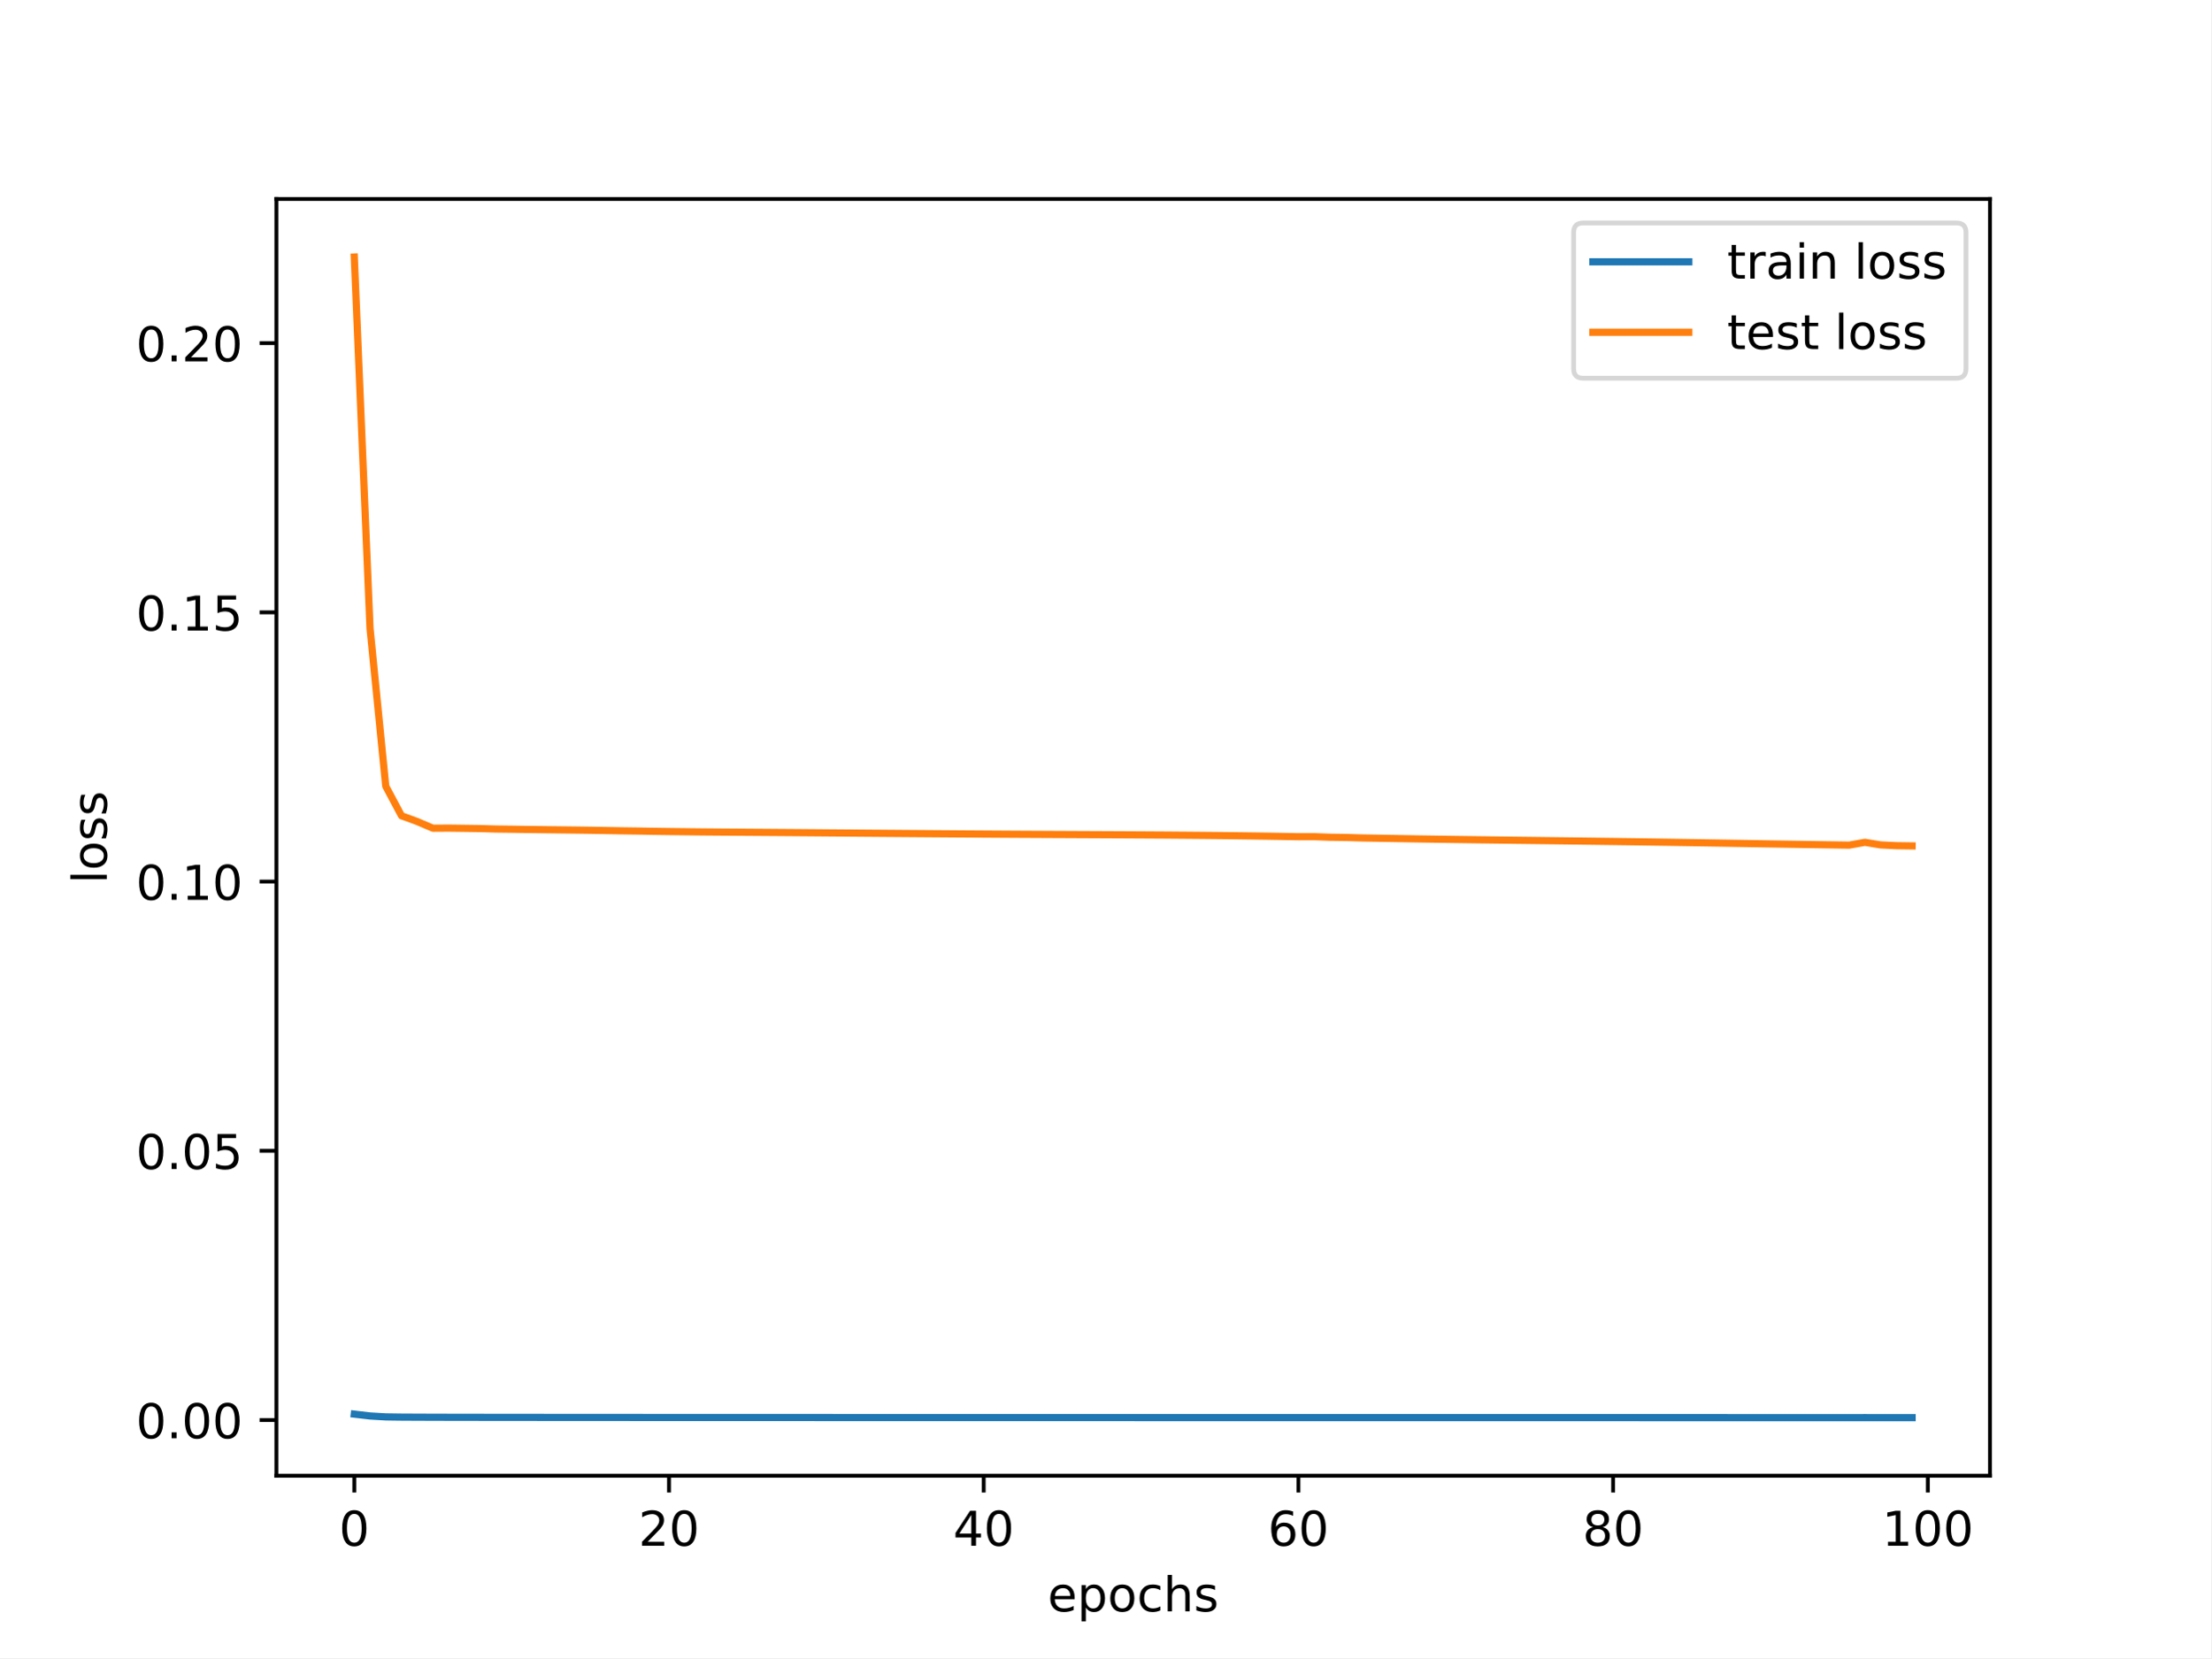
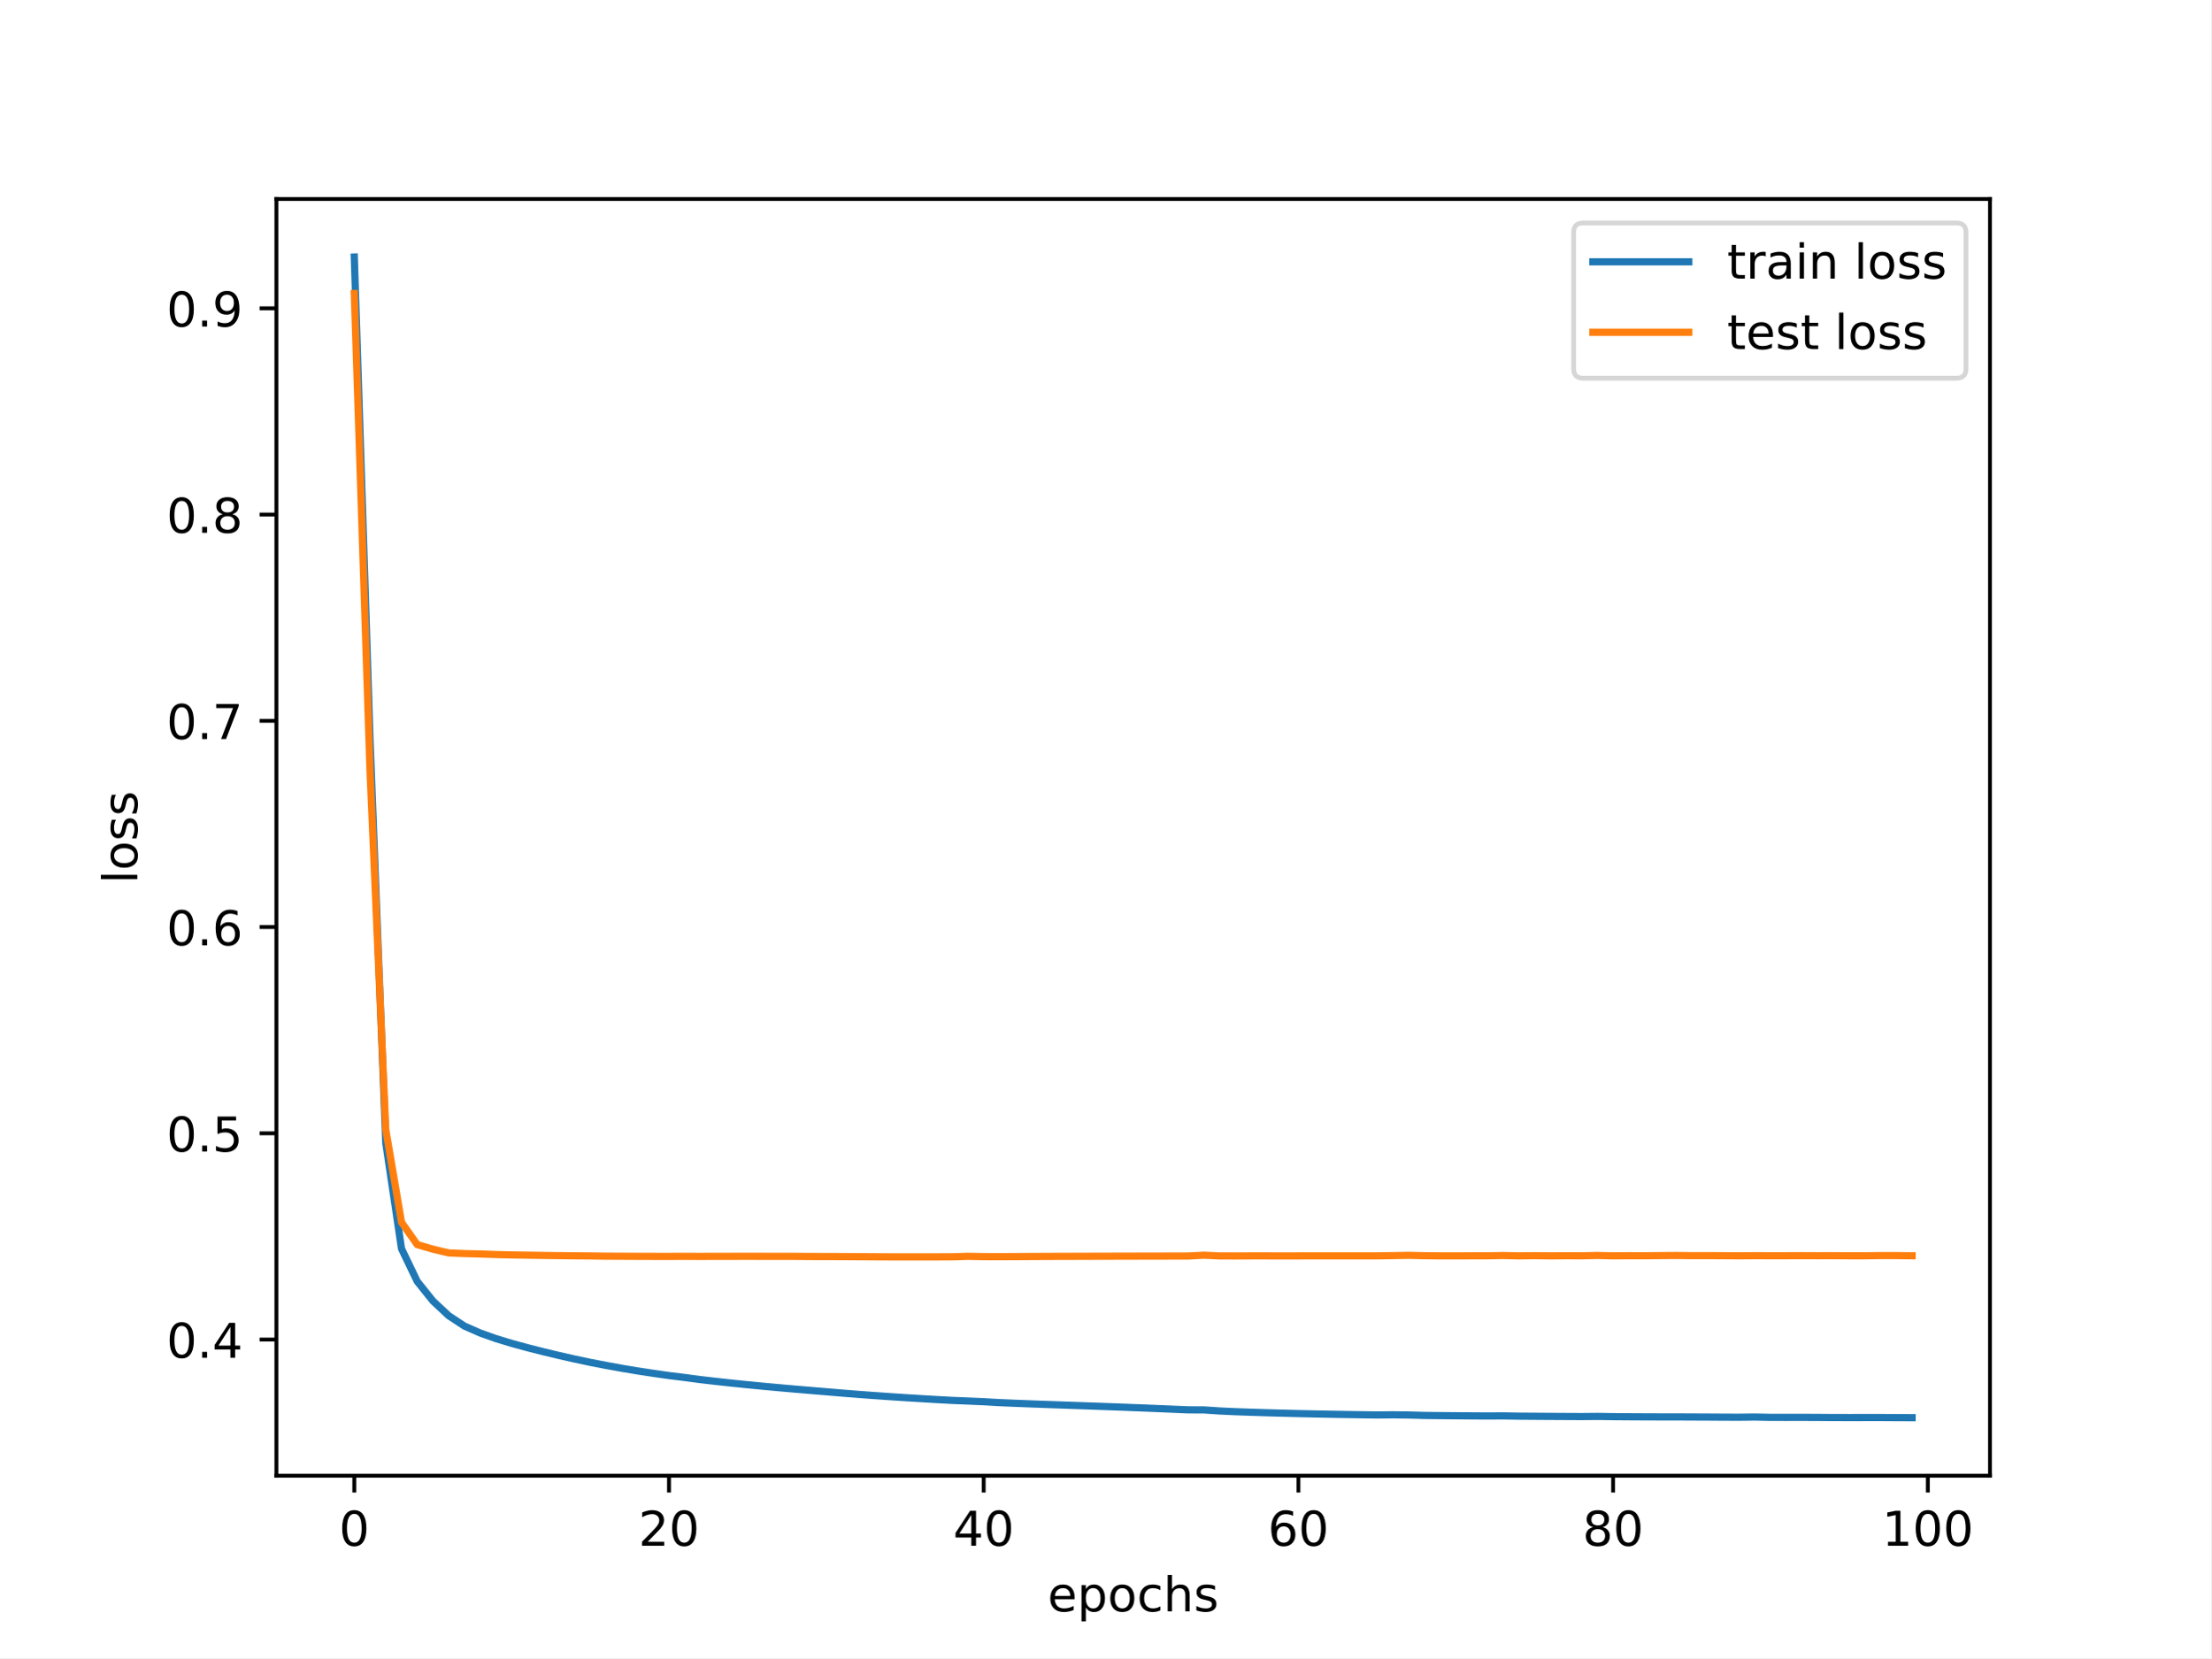
<svg xmlns="http://www.w3.org/2000/svg" xmlns:xlink="http://www.w3.org/1999/xlink" width="460.8pt" height="345.6pt" viewBox="0 0 460.8 345.6" version="1.1">
  <defs>
    <style type="text/css">*{stroke-linejoin: round; stroke-linecap: butt}</style>
  </defs>
  <g id="figure_1">
    <g id="patch_1">
      <path d="M 0 345.6  L 460.8 345.6  L 460.8 0  L 0 0  z " style="fill: #ffffff" />
    </g>
    <g id="axes_1">
      <g id="patch_2">
        <path d="M 57.6 307.584  L 414.72 307.584  L 414.72 41.472  L 57.6 41.472  z " style="fill: #ffffff" />
      </g>
      <g id="matplotlib.axis_1">
        <g id="xtick_1">
          <g id="line2d_1">
            <defs>
-               <path id="mff0e35a416" d="M 0 0  L 0 3.5  " style="stroke: #000000; stroke-width: 0.8" />
-             </defs>
-             <g>
-               <use xlink:href="#mff0e35a416" x="73.833" y="307.584" style="stroke: #000000; stroke-width: 0.8" />
+               <path id="mecda54ceff" d="M 0 0  L 0 3.5  " style="stroke: #000000; stroke-width: 0.8" />
+             </defs>
+             <g>
+               <use xlink:href="#mecda54ceff" x="73.833" y="307.584" style="stroke: #000000; stroke-width: 0.8" />
            </g>
          </g>
          <g id="text_1">
            <g transform="translate(70.65148 322.1824) scale(0.1 -0.1)">
              <defs>
                <path id="DejaVuSans-30" d="M 2034 4250  Q 1547 4250 1301 3770  Q 1056 3291 1056 2328  Q 1056 1369 1301 889  Q 1547 409 2034 409  Q 2525 409 2770 889  Q 3016 1369 3016 2328  Q 3016 3291 2770 3770  Q 2525 4250 2034 4250  z M 2034 4750  Q 2819 4750 3233 4129  Q 3647 3509 3647 2328  Q 3647 1150 3233 529  Q 2819 -91 2034 -91  Q 1250 -91 836 529  Q 422 1150 422 2328  Q 422 3509 836 4129  Q 1250 4750 2034 4750  z " transform="scale(0.015625)" />
              </defs>
              <use xlink:href="#DejaVuSans-30" />
            </g>
          </g>
        </g>
        <g id="xtick_2">
          <g id="line2d_2">
            <g>
-               <use xlink:href="#mff0e35a416" x="139.42" y="307.584" style="stroke: #000000; stroke-width: 0.8" />
+               <use xlink:href="#mecda54ceff" x="139.42" y="307.584" style="stroke: #000000; stroke-width: 0.8" />
            </g>
          </g>
          <g id="text_2">
            <g transform="translate(133.057 322.1824) scale(0.1 -0.1)">
              <defs>
                <path id="DejaVuSans-32" d="M 1228 531  L 3431 531  L 3431 0  L 469 0  L 469 531  Q 828 903 1448 1529  Q 2069 2156 2228 2338  Q 2531 2678 2651 2914  Q 2772 3150 2772 3378  Q 2772 3750 2511 3984  Q 2250 4219 1831 4219  Q 1534 4219 1204 4116  Q 875 4013 500 3803  L 500 4441  Q 881 4594 1212 4672  Q 1544 4750 1819 4750  Q 2544 4750 2975 4387  Q 3406 4025 3406 3419  Q 3406 3131 3298 2873  Q 3191 2616 2906 2266  Q 2828 2175 2409 1742  Q 1991 1309 1228 531  z " transform="scale(0.015625)" />
              </defs>
              <use xlink:href="#DejaVuSans-32" />
              <use xlink:href="#DejaVuSans-30" x="63.623" />
            </g>
          </g>
        </g>
        <g id="xtick_3">
          <g id="line2d_3">
            <g>
-               <use xlink:href="#mff0e35a416" x="205.006" y="307.584" style="stroke: #000000; stroke-width: 0.8" />
+               <use xlink:href="#mecda54ceff" x="205.006" y="307.584" style="stroke: #000000; stroke-width: 0.8" />
            </g>
          </g>
          <g id="text_3">
            <g transform="translate(198.6438 322.1824) scale(0.1 -0.1)">
              <defs>
                <path id="DejaVuSans-34" d="M 2419 4116  L 825 1625  L 2419 1625  L 2419 4116  z M 2253 4666  L 3047 4666  L 3047 1625  L 3713 1625  L 3713 1100  L 3047 1100  L 3047 0  L 2419 0  L 2419 1100  L 313 1100  L 313 1709  L 2253 4666  z " transform="scale(0.015625)" />
              </defs>
              <use xlink:href="#DejaVuSans-34" />
              <use xlink:href="#DejaVuSans-30" x="63.623" />
            </g>
          </g>
        </g>
        <g id="xtick_4">
          <g id="line2d_4">
            <g>
-               <use xlink:href="#mff0e35a416" x="270.593" y="307.584" style="stroke: #000000; stroke-width: 0.8" />
+               <use xlink:href="#mecda54ceff" x="270.593" y="307.584" style="stroke: #000000; stroke-width: 0.8" />
            </g>
          </g>
          <g id="text_4">
            <g transform="translate(264.2306 322.1824) scale(0.1 -0.1)">
              <defs>
                <path id="DejaVuSans-36" d="M 2113 2584  Q 1688 2584 1439 2293  Q 1191 2003 1191 1497  Q 1191 994 1439 701  Q 1688 409 2113 409  Q 2538 409 2786 701  Q 3034 994 3034 1497  Q 3034 2003 2786 2293  Q 2538 2584 2113 2584  z M 3366 4563  L 3366 3988  Q 3128 4100 2886 4159  Q 2644 4219 2406 4219  Q 1781 4219 1451 3797  Q 1122 3375 1075 2522  Q 1259 2794 1537 2939  Q 1816 3084 2150 3084  Q 2853 3084 3261 2657  Q 3669 2231 3669 1497  Q 3669 778 3244 343  Q 2819 -91 2113 -91  Q 1303 -91 875 529  Q 447 1150 447 2328  Q 447 3434 972 4092  Q 1497 4750 2381 4750  Q 2619 4750 2861 4703  Q 3103 4656 3366 4563  z " transform="scale(0.015625)" />
              </defs>
              <use xlink:href="#DejaVuSans-36" />
              <use xlink:href="#DejaVuSans-30" x="63.623" />
            </g>
          </g>
        </g>
        <g id="xtick_5">
          <g id="line2d_5">
            <g>
-               <use xlink:href="#mff0e35a416" x="336.18" y="307.584" style="stroke: #000000; stroke-width: 0.8" />
+               <use xlink:href="#mecda54ceff" x="336.18" y="307.584" style="stroke: #000000; stroke-width: 0.8" />
            </g>
          </g>
          <g id="text_5">
            <g transform="translate(329.8173 322.1824) scale(0.1 -0.1)">
              <defs>
                <path id="DejaVuSans-38" d="M 2034 2216  Q 1584 2216 1326 1975  Q 1069 1734 1069 1313  Q 1069 891 1326 650  Q 1584 409 2034 409  Q 2484 409 2743 651  Q 3003 894 3003 1313  Q 3003 1734 2745 1975  Q 2488 2216 2034 2216  z M 1403 2484  Q 997 2584 770 2862  Q 544 3141 544 3541  Q 544 4100 942 4425  Q 1341 4750 2034 4750  Q 2731 4750 3128 4425  Q 3525 4100 3525 3541  Q 3525 3141 3298 2862  Q 3072 2584 2669 2484  Q 3125 2378 3379 2068  Q 3634 1759 3634 1313  Q 3634 634 3220 271  Q 2806 -91 2034 -91  Q 1263 -91 848 271  Q 434 634 434 1313  Q 434 1759 690 2068  Q 947 2378 1403 2484  z M 1172 3481  Q 1172 3119 1398 2916  Q 1625 2713 2034 2713  Q 2441 2713 2670 2916  Q 2900 3119 2900 3481  Q 2900 3844 2670 4047  Q 2441 4250 2034 4250  Q 1625 4250 1398 4047  Q 1172 3844 1172 3481  z " transform="scale(0.015625)" />
              </defs>
              <use xlink:href="#DejaVuSans-38" />
              <use xlink:href="#DejaVuSans-30" x="63.623" />
            </g>
          </g>
        </g>
        <g id="xtick_6">
          <g id="line2d_6">
            <g>
-               <use xlink:href="#mff0e35a416" x="401.767" y="307.584" style="stroke: #000000; stroke-width: 0.8" />
+               <use xlink:href="#mecda54ceff" x="401.767" y="307.584" style="stroke: #000000; stroke-width: 0.8" />
            </g>
          </g>
          <g id="text_6">
            <g transform="translate(392.2229 322.1824) scale(0.1 -0.1)">
              <defs>
                <path id="DejaVuSans-31" d="M 794 531  L 1825 531  L 1825 4091  L 703 3866  L 703 4441  L 1819 4666  L 2450 4666  L 2450 531  L 3481 531  L 3481 0  L 794 0  L 794 531  z " transform="scale(0.015625)" />
              </defs>
              <use xlink:href="#DejaVuSans-31" />
              <use xlink:href="#DejaVuSans-30" x="63.623" />
              <use xlink:href="#DejaVuSans-30" x="127.246" />
            </g>
          </g>
        </g>
        <g id="text_7">
          <g transform="translate(218.3272 335.8606) scale(0.1 -0.1)">
            <defs>
              <path id="DejaVuSans-65" d="M 3597 1894  L 3597 1613  L 953 1613  Q 991 1019 1311 708  Q 1631 397 2203 397  Q 2534 397 2845 478  Q 3156 559 3463 722  L 3463 178  Q 3153 47 2828 -22  Q 2503 -91 2169 -91  Q 1331 -91 842 396  Q 353 884 353 1716  Q 353 2575 817 3079  Q 1281 3584 2069 3584  Q 2775 3584 3186 3129  Q 3597 2675 3597 1894  z M 3022 2063  Q 3016 2534 2758 2815  Q 2500 3097 2075 3097  Q 1594 3097 1305 2825  Q 1016 2553 972 2059  L 3022 2063  z " transform="scale(0.015625)" />
              <path id="DejaVuSans-70" d="M 1159 525  L 1159 -1331  L 581 -1331  L 581 3500  L 1159 3500  L 1159 2969  Q 1341 3281 1617 3432  Q 1894 3584 2278 3584  Q 2916 3584 3314 3078  Q 3713 2572 3713 1747  Q 3713 922 3314 415  Q 2916 -91 2278 -91  Q 1894 -91 1617 61  Q 1341 213 1159 525  z M 3116 1747  Q 3116 2381 2855 2742  Q 2594 3103 2138 3103  Q 1681 3103 1420 2742  Q 1159 2381 1159 1747  Q 1159 1113 1420 752  Q 1681 391 2138 391  Q 2594 391 2855 752  Q 3116 1113 3116 1747  z " transform="scale(0.015625)" />
              <path id="DejaVuSans-6f" d="M 1959 3097  Q 1497 3097 1228 2736  Q 959 2375 959 1747  Q 959 1119 1226 758  Q 1494 397 1959 397  Q 2419 397 2687 759  Q 2956 1122 2956 1747  Q 2956 2369 2687 2733  Q 2419 3097 1959 3097  z M 1959 3584  Q 2709 3584 3137 3096  Q 3566 2609 3566 1747  Q 3566 888 3137 398  Q 2709 -91 1959 -91  Q 1206 -91 779 398  Q 353 888 353 1747  Q 353 2609 779 3096  Q 1206 3584 1959 3584  z " transform="scale(0.015625)" />
              <path id="DejaVuSans-63" d="M 3122 3366  L 3122 2828  Q 2878 2963 2633 3030  Q 2388 3097 2138 3097  Q 1578 3097 1268 2742  Q 959 2388 959 1747  Q 959 1106 1268 751  Q 1578 397 2138 397  Q 2388 397 2633 464  Q 2878 531 3122 666  L 3122 134  Q 2881 22 2623 -34  Q 2366 -91 2075 -91  Q 1284 -91 818 406  Q 353 903 353 1747  Q 353 2603 823 3093  Q 1294 3584 2113 3584  Q 2378 3584 2631 3529  Q 2884 3475 3122 3366  z " transform="scale(0.015625)" />
              <path id="DejaVuSans-68" d="M 3513 2113  L 3513 0  L 2938 0  L 2938 2094  Q 2938 2591 2744 2837  Q 2550 3084 2163 3084  Q 1697 3084 1428 2787  Q 1159 2491 1159 1978  L 1159 0  L 581 0  L 581 4863  L 1159 4863  L 1159 2956  Q 1366 3272 1645 3428  Q 1925 3584 2291 3584  Q 2894 3584 3203 3211  Q 3513 2838 3513 2113  z " transform="scale(0.015625)" />
              <path id="DejaVuSans-73" d="M 2834 3397  L 2834 2853  Q 2591 2978 2328 3040  Q 2066 3103 1784 3103  Q 1356 3103 1142 2972  Q 928 2841 928 2578  Q 928 2378 1081 2264  Q 1234 2150 1697 2047  L 1894 2003  Q 2506 1872 2764 1633  Q 3022 1394 3022 966  Q 3022 478 2636 193  Q 2250 -91 1575 -91  Q 1294 -91 989 -36  Q 684 19 347 128  L 347 722  Q 666 556 975 473  Q 1284 391 1588 391  Q 1994 391 2212 530  Q 2431 669 2431 922  Q 2431 1156 2273 1281  Q 2116 1406 1581 1522  L 1381 1569  Q 847 1681 609 1914  Q 372 2147 372 2553  Q 372 3047 722 3315  Q 1072 3584 1716 3584  Q 2034 3584 2315 3537  Q 2597 3491 2834 3397  z " transform="scale(0.015625)" />
            </defs>
            <use xlink:href="#DejaVuSans-65" />
            <use xlink:href="#DejaVuSans-70" x="61.523" />
            <use xlink:href="#DejaVuSans-6f" x="125" />
            <use xlink:href="#DejaVuSans-63" x="186.182" />
            <use xlink:href="#DejaVuSans-68" x="241.162" />
            <use xlink:href="#DejaVuSans-73" x="304.541" />
          </g>
        </g>
      </g>
      <g id="matplotlib.axis_2">
        <g id="ytick_1">
          <g id="line2d_7">
            <defs>
-               <path id="m288998b908" d="M 0 0  L -3.5 0  " style="stroke: #000000; stroke-width: 0.8" />
-             </defs>
-             <g>
-               <use xlink:href="#m288998b908" x="57.6" y="295.985" style="stroke: #000000; stroke-width: 0.8" />
+               <path id="m0d849c86c0" d="M 0 0  L -3.5 0  " style="stroke: #000000; stroke-width: 0.8" />
+             </defs>
+             <g>
+               <use xlink:href="#m0d849c86c0" x="57.6" y="279.206" style="stroke: #000000; stroke-width: 0.8" />
            </g>
          </g>
          <g id="text_8">
-             <g transform="translate(28.33438 299.7838) scale(0.1 -0.1)">
+             <g transform="translate(34.69687 283.0054) scale(0.1 -0.1)">
              <defs>
                <path id="DejaVuSans-2e" d="M 684 794  L 1344 794  L 1344 0  L 684 0  L 684 794  z " transform="scale(0.015625)" />
              </defs>
              <use xlink:href="#DejaVuSans-30" />
              <use xlink:href="#DejaVuSans-2e" x="63.623" />
-               <use xlink:href="#DejaVuSans-30" x="95.41" />
-               <use xlink:href="#DejaVuSans-30" x="159.033" />
+               <use xlink:href="#DejaVuSans-34" x="95.41" />
            </g>
          </g>
        </g>
        <g id="ytick_2">
          <g id="line2d_8">
            <g>
-               <use xlink:href="#m288998b908" x="57.6" y="239.866" style="stroke: #000000; stroke-width: 0.8" />
+               <use xlink:href="#m0d849c86c0" x="57.6" y="236.216" style="stroke: #000000; stroke-width: 0.8" />
            </g>
          </g>
          <g id="text_9">
-             <g transform="translate(28.33438 243.6652) scale(0.1 -0.1)">
+             <g transform="translate(34.69687 240.0157) scale(0.1 -0.1)">
              <defs>
                <path id="DejaVuSans-35" d="M 691 4666  L 3169 4666  L 3169 4134  L 1269 4134  L 1269 2991  Q 1406 3038 1543 3061  Q 1681 3084 1819 3084  Q 2600 3084 3056 2656  Q 3513 2228 3513 1497  Q 3513 744 3044 326  Q 2575 -91 1722 -91  Q 1428 -91 1123 -41  Q 819 9 494 109  L 494 744  Q 775 591 1075 516  Q 1375 441 1709 441  Q 2250 441 2565 725  Q 2881 1009 2881 1497  Q 2881 1984 2565 2268  Q 2250 2553 1709 2553  Q 1456 2553 1204 2497  Q 953 2441 691 2322  L 691 4666  z " transform="scale(0.015625)" />
              </defs>
              <use xlink:href="#DejaVuSans-30" />
              <use xlink:href="#DejaVuSans-2e" x="63.623" />
-               <use xlink:href="#DejaVuSans-30" x="95.41" />
-               <use xlink:href="#DejaVuSans-35" x="159.033" />
+               <use xlink:href="#DejaVuSans-35" x="95.41" />
            </g>
          </g>
        </g>
        <g id="ytick_3">
          <g id="line2d_9">
            <g>
-               <use xlink:href="#m288998b908" x="57.6" y="183.747" style="stroke: #000000; stroke-width: 0.8" />
+               <use xlink:href="#m0d849c86c0" x="57.6" y="193.227" style="stroke: #000000; stroke-width: 0.8" />
            </g>
          </g>
          <g id="text_10">
-             <g transform="translate(28.33438 187.5467) scale(0.1 -0.1)">
-               <use xlink:href="#DejaVuSans-30" />
-               <use xlink:href="#DejaVuSans-2e" x="63.623" />
-               <use xlink:href="#DejaVuSans-31" x="95.41" />
-               <use xlink:href="#DejaVuSans-30" x="159.033" />
+             <g transform="translate(34.69687 197.026) scale(0.1 -0.1)">
+               <use xlink:href="#DejaVuSans-30" />
+               <use xlink:href="#DejaVuSans-2e" x="63.623" />
+               <use xlink:href="#DejaVuSans-36" x="95.41" />
            </g>
          </g>
        </g>
        <g id="ytick_4">
          <g id="line2d_10">
            <g>
-               <use xlink:href="#m288998b908" x="57.6" y="127.629" style="stroke: #000000; stroke-width: 0.8" />
+               <use xlink:href="#m0d849c86c0" x="57.6" y="150.237" style="stroke: #000000; stroke-width: 0.8" />
            </g>
          </g>
          <g id="text_11">
-             <g transform="translate(28.33438 131.4281) scale(0.1 -0.1)">
-               <use xlink:href="#DejaVuSans-30" />
-               <use xlink:href="#DejaVuSans-2e" x="63.623" />
-               <use xlink:href="#DejaVuSans-31" x="95.41" />
-               <use xlink:href="#DejaVuSans-35" x="159.033" />
+             <g transform="translate(34.69687 154.0363) scale(0.1 -0.1)">
+               <defs>
+                 <path id="DejaVuSans-37" d="M 525 4666  L 3525 4666  L 3525 4397  L 1831 0  L 1172 0  L 2766 4134  L 525 4134  L 525 4666  z " transform="scale(0.015625)" />
+               </defs>
+               <use xlink:href="#DejaVuSans-30" />
+               <use xlink:href="#DejaVuSans-2e" x="63.623" />
+               <use xlink:href="#DejaVuSans-37" x="95.41" />
            </g>
          </g>
        </g>
        <g id="ytick_5">
          <g id="line2d_11">
            <g>
-               <use xlink:href="#m288998b908" x="57.6" y="71.51" style="stroke: #000000; stroke-width: 0.8" />
+               <use xlink:href="#m0d849c86c0" x="57.6" y="107.247" style="stroke: #000000; stroke-width: 0.8" />
            </g>
          </g>
          <g id="text_12">
-             <g transform="translate(28.33438 75.30957) scale(0.1 -0.1)">
-               <use xlink:href="#DejaVuSans-30" />
-               <use xlink:href="#DejaVuSans-2e" x="63.623" />
-               <use xlink:href="#DejaVuSans-32" x="95.41" />
-               <use xlink:href="#DejaVuSans-30" x="159.033" />
-             </g>
-           </g>
-         </g>
-         <g id="text_13">
-           <g transform="translate(22.25469 184.1858) rotate(-90) scale(0.1 -0.1)">
+             <g transform="translate(34.69687 111.0466) scale(0.1 -0.1)">
+               <use xlink:href="#DejaVuSans-30" />
+               <use xlink:href="#DejaVuSans-2e" x="63.623" />
+               <use xlink:href="#DejaVuSans-38" x="95.41" />
+             </g>
+           </g>
+         </g>
+         <g id="ytick_6">
+           <g id="line2d_12">
+             <g>
+               <use xlink:href="#m0d849c86c0" x="57.6" y="64.258" style="stroke: #000000; stroke-width: 0.8" />
+             </g>
+           </g>
+           <g id="text_13">
+             <g transform="translate(34.69687 68.05695) scale(0.1 -0.1)">
+               <defs>
+                 <path id="DejaVuSans-39" d="M 703 97  L 703 672  Q 941 559 1184 500  Q 1428 441 1663 441  Q 2288 441 2617 861  Q 2947 1281 2994 2138  Q 2813 1869 2534 1725  Q 2256 1581 1919 1581  Q 1219 1581 811 2004  Q 403 2428 403 3163  Q 403 3881 828 4315  Q 1253 4750 1959 4750  Q 2769 4750 3195 4129  Q 3622 3509 3622 2328  Q 3622 1225 3098 567  Q 2575 -91 1691 -91  Q 1453 -91 1209 -44  Q 966 3 703 97  z M 1959 2075  Q 2384 2075 2632 2365  Q 2881 2656 2881 3163  Q 2881 3666 2632 3958  Q 2384 4250 1959 4250  Q 1534 4250 1286 3958  Q 1038 3666 1038 3163  Q 1038 2656 1286 2365  Q 1534 2075 1959 2075  z " transform="scale(0.015625)" />
+               </defs>
+               <use xlink:href="#DejaVuSans-30" />
+               <use xlink:href="#DejaVuSans-2e" x="63.623" />
+               <use xlink:href="#DejaVuSans-39" x="95.41" />
+             </g>
+           </g>
+         </g>
+         <g id="text_14">
+           <g transform="translate(28.61719 184.1858) rotate(-90) scale(0.1 -0.1)">
            <defs>
              <path id="DejaVuSans-6c" d="M 603 4863  L 1178 4863  L 1178 0  L 603 0  L 603 4863  z " transform="scale(0.015625)" />
            </defs>
            <use xlink:href="#DejaVuSans-6c" />
            <use xlink:href="#DejaVuSans-6f" x="27.783" />
            <use xlink:href="#DejaVuSans-73" x="88.965" />
            <use xlink:href="#DejaVuSans-73" x="141.064" />
          </g>
        </g>
      </g>
-       <g id="line2d_12">
-         <path d="M 73.833 294.746  L 77.112 295.134  L 80.391 295.329  L 83.671 295.376  L 86.95 295.39  L 90.229 295.404  L 93.509 295.411  L 96.788 295.417  L 100.067 295.422  L 103.347 295.425  L 106.626 295.429  L 109.905 295.432  L 113.185 295.435  L 116.464 295.438  L 119.743 295.44  L 123.023 295.442  L 126.302 295.444  L 129.581 295.445  L 132.861 295.447  L 136.14 295.448  L 139.42 295.449  L 142.699 295.45  L 145.978 295.451  L 149.258 295.452  L 152.537 295.453  L 155.816 295.454  L 159.096 295.455  L 162.375 295.456  L 165.654 295.457  L 168.934 295.458  L 172.213 295.459  L 175.492 295.46  L 178.772 295.461  L 182.051 295.462  L 185.33 295.463  L 188.61 295.463  L 191.889 295.464  L 195.168 295.465  L 198.448 295.465  L 201.727 295.466  L 205.006 295.466  L 208.286 295.467  L 211.565 295.467  L 214.844 295.468  L 218.124 295.468  L 221.403 295.469  L 224.682 295.469  L 227.962 295.469  L 231.241 295.47  L 234.52 295.47  L 237.8 295.471  L 241.079 295.471  L 244.358 295.471  L 247.638 295.472  L 250.917 295.472  L 254.196 295.472  L 257.476 295.473  L 260.755 295.473  L 264.034 295.474  L 267.314 295.474  L 270.593 295.475  L 273.872 295.475  L 277.152 295.475  L 280.431 295.476  L 283.71 295.477  L 286.99 295.477  L 290.269 295.478  L 293.548 295.478  L 296.828 295.478  L 300.107 295.479  L 303.386 295.479  L 306.666 295.48  L 309.945 295.48  L 313.224 295.48  L 316.504 295.48  L 319.783 295.481  L 323.062 295.481  L 326.342 295.481  L 329.621 295.482  L 332.9 295.482  L 336.18 295.482  L 339.459 295.482  L 342.739 295.483  L 346.018 295.483  L 349.297 295.483  L 352.577 295.484  L 355.856 295.484  L 359.135 295.484  L 362.415 295.485  L 365.694 295.485  L 368.973 295.486  L 372.253 295.486  L 375.532 295.486  L 378.811 295.486  L 382.091 295.487  L 385.37 295.487  L 388.649 295.484  L 391.929 295.487  L 395.208 295.488  L 398.487 295.488  " clip-path="url(#p8affbc33ed)" style="fill: none; stroke: #1f77b4; stroke-width: 1.5; stroke-linecap: square" />
-       </g>
      <g id="line2d_13">
-         <path d="M 73.833 53.568  L 77.112 130.963  L 80.391 163.878  L 83.671 170.03  L 86.95 171.233  L 90.229 172.63  L 93.509 172.608  L 96.788 172.652  L 100.067 172.699  L 103.347 172.795  L 106.626 172.835  L 109.905 172.886  L 113.185 172.926  L 116.464 172.966  L 119.743 173.005  L 123.023 173.052  L 126.302 173.106  L 129.581 173.164  L 132.861 173.209  L 136.14 173.268  L 139.42 173.314  L 142.699 173.352  L 145.978 173.391  L 149.258 173.42  L 152.537 173.443  L 155.816 173.468  L 159.096 173.49  L 162.375 173.515  L 165.654 173.54  L 168.934 173.567  L 172.213 173.594  L 175.492 173.621  L 178.772 173.648  L 182.051 173.675  L 185.33 173.701  L 188.61 173.727  L 191.889 173.752  L 195.168 173.777  L 198.448 173.801  L 201.727 173.824  L 205.006 173.846  L 208.286 173.868  L 211.565 173.888  L 214.844 173.906  L 218.124 173.924  L 221.403 173.94  L 224.682 173.956  L 227.962 173.972  L 231.241 173.988  L 234.52 174.005  L 237.8 174.024  L 241.079 174.044  L 244.358 174.067  L 247.638 174.094  L 250.917 174.123  L 254.196 174.157  L 257.476 174.194  L 260.755 174.237  L 264.034 174.285  L 267.314 174.339  L 270.593 174.398  L 273.872 174.389  L 277.152 174.506  L 280.431 174.551  L 283.71 174.649  L 286.99 174.707  L 290.269 174.762  L 293.548 174.82  L 296.828 174.871  L 300.107 174.92  L 303.386 174.966  L 306.666 175.011  L 309.945 175.054  L 313.224 175.097  L 316.504 175.139  L 319.783 175.18  L 323.062 175.222  L 326.342 175.263  L 329.621 175.305  L 332.9 175.348  L 336.18 175.392  L 339.459 175.437  L 342.739 175.483  L 346.018 175.531  L 349.297 175.581  L 352.577 175.632  L 355.856 175.685  L 359.135 175.739  L 362.415 175.793  L 365.694 175.846  L 368.973 175.9  L 372.253 175.952  L 375.532 176.003  L 378.811 176.053  L 382.091 176.103  L 385.37 176.152  L 388.649 175.569  L 391.929 176.105  L 395.208 176.263  L 398.487 176.31  " clip-path="url(#p8affbc33ed)" style="fill: none; stroke: #ff7f0e; stroke-width: 1.5; stroke-linecap: square" />
+         <path d="M 73.833 53.568  L 77.112 154.292  L 80.391 238.245  L 83.671 260.268  L 86.95 267.085  L 90.229 271.173  L 93.509 274.238  L 96.788 276.394  L 100.067 277.841  L 103.347 279.006  L 106.626 280.002  L 109.905 280.898  L 113.185 281.732  L 116.464 282.52  L 119.743 283.264  L 123.023 283.961  L 126.302 284.596  L 129.581 285.194  L 132.861 285.741  L 136.14 286.244  L 139.42 286.714  L 142.699 287.115  L 145.978 287.553  L 149.258 287.934  L 152.537 288.29  L 155.816 288.624  L 159.096 288.941  L 162.375 289.244  L 165.654 289.534  L 168.934 289.811  L 172.213 290.085  L 175.492 290.361  L 178.772 290.621  L 182.051 290.866  L 185.33 291.096  L 188.61 291.313  L 191.889 291.516  L 195.168 291.708  L 198.448 291.887  L 201.727 292.019  L 205.006 292.159  L 208.286 292.349  L 211.565 292.489  L 214.844 292.616  L 218.124 292.736  L 221.403 292.853  L 224.682 292.967  L 227.962 293.082  L 231.241 293.199  L 234.52 293.321  L 237.8 293.448  L 241.079 293.581  L 244.358 293.718  L 247.638 293.856  L 250.917 293.87  L 254.196 294.09  L 257.476 294.244  L 260.755 294.357  L 264.034 294.462  L 267.314 294.553  L 270.593 294.635  L 273.872 294.707  L 277.152 294.771  L 280.431 294.828  L 283.71 294.879  L 286.99 294.923  L 290.269 294.889  L 293.548 294.929  L 296.828 295.025  L 300.107 295.059  L 303.386 295.089  L 306.666 295.116  L 309.945 295.138  L 313.224 295.118  L 316.504 295.174  L 319.783 295.198  L 323.062 295.22  L 326.342 295.238  L 329.621 295.255  L 332.9 295.224  L 336.18 295.272  L 339.459 295.297  L 342.739 295.315  L 346.018 295.327  L 349.297 295.326  L 352.577 295.345  L 355.856 295.356  L 359.135 295.38  L 362.415 295.391  L 365.694 295.352  L 368.973 295.417  L 372.253 295.422  L 375.532 295.417  L 378.811 295.428  L 382.091 295.456  L 385.37 295.46  L 388.649 295.458  L 391.929 295.453  L 395.208 295.476  L 398.487 295.488  " clip-path="url(#pe2df49b6d9)" style="fill: none; stroke: #1f77b4; stroke-width: 1.5; stroke-linecap: square" />
+       </g>
+       <g id="line2d_14">
+         <path d="M 73.833 61.16  L 77.112 160.79  L 80.391 235.434  L 83.671 254.763  L 86.95 259.42  L 90.229 260.368  L 93.509 261.15  L 96.788 261.29  L 100.067 261.367  L 103.347 261.485  L 106.626 261.565  L 109.905 261.615  L 113.185 261.667  L 116.464 261.709  L 119.743 261.748  L 123.023 261.775  L 126.302 261.82  L 129.581 261.834  L 132.861 261.856  L 136.14 261.863  L 139.42 261.867  L 142.699 261.853  L 145.978 261.867  L 149.258 261.856  L 152.537 261.852  L 155.816 261.848  L 159.096 261.852  L 162.375 261.857  L 165.654 261.859  L 168.934 261.887  L 172.213 261.89  L 175.492 261.904  L 178.772 261.925  L 182.051 261.947  L 185.33 261.963  L 188.61 261.967  L 191.889 261.97  L 195.168 261.964  L 198.448 261.953  L 201.727 261.85  L 205.006 261.91  L 208.286 261.921  L 211.565 261.906  L 214.844 261.886  L 218.124 261.868  L 221.403 261.856  L 224.682 261.849  L 227.962 261.837  L 231.241 261.828  L 234.52 261.82  L 237.8 261.812  L 241.079 261.806  L 244.358 261.799  L 247.638 261.789  L 250.917 261.62  L 254.196 261.772  L 257.476 261.778  L 260.755 261.763  L 264.034 261.764  L 267.314 261.772  L 270.593 261.765  L 273.872 261.76  L 277.152 261.757  L 280.431 261.757  L 283.71 261.754  L 286.99 261.756  L 290.269 261.707  L 293.548 261.647  L 296.828 261.724  L 300.107 261.763  L 303.386 261.76  L 306.666 261.749  L 309.945 261.747  L 313.224 261.684  L 316.504 261.759  L 319.783 261.718  L 323.062 261.759  L 326.342 261.736  L 329.621 261.746  L 332.9 261.672  L 336.18 261.753  L 339.459 261.727  L 342.739 261.736  L 346.018 261.702  L 349.297 261.677  L 352.577 261.714  L 355.856 261.705  L 359.135 261.725  L 362.415 261.746  L 365.694 261.723  L 368.973 261.732  L 372.253 261.73  L 375.532 261.716  L 378.811 261.73  L 382.091 261.721  L 385.37 261.741  L 388.649 261.741  L 391.929 261.696  L 395.208 261.7  L 398.487 261.741  " clip-path="url(#pe2df49b6d9)" style="fill: none; stroke: #ff7f0e; stroke-width: 1.5; stroke-linecap: square" />
      </g>
      <g id="patch_3">
        <path d="M 57.6 307.584  L 57.6 41.472  " style="fill: none; stroke: #000000; stroke-width: 0.8; stroke-linejoin: miter; stroke-linecap: square" />
      </g>
      <g id="patch_4">
        <path d="M 414.72 307.584  L 414.72 41.472  " style="fill: none; stroke: #000000; stroke-width: 0.8; stroke-linejoin: miter; stroke-linecap: square" />
      </g>
      <g id="patch_5">
        <path d="M 57.6 307.584  L 414.72 307.584  " style="fill: none; stroke: #000000; stroke-width: 0.8; stroke-linejoin: miter; stroke-linecap: square" />
      </g>
      <g id="patch_6">
        <path d="M 57.6 41.472  L 414.72 41.472  " style="fill: none; stroke: #000000; stroke-width: 0.8; stroke-linejoin: miter; stroke-linecap: square" />
      </g>
      <g id="legend_1">
        <g id="patch_7">
          <path d="M 329.951 78.828  L 407.72 78.828  Q 409.72 78.828 409.72 76.828  L 409.72 48.472  Q 409.72 46.472 407.72 46.472  L 329.951 46.472  Q 327.951 46.472 327.951 48.472  L 327.951 76.828  Q 327.951 78.828 329.951 78.828  z " style="fill: #ffffff; opacity: 0.8; stroke: #cccccc; stroke-linejoin: miter" />
        </g>
-         <g id="line2d_14">
+         <g id="line2d_15">
          <path d="M 331.951 54.57  L 341.951 54.57  L 351.951 54.57  " style="fill: none; stroke: #1f77b4; stroke-width: 1.5; stroke-linecap: square" />
        </g>
-         <g id="text_14">
+         <g id="text_15">
          <g transform="translate(359.9513 58.07044) scale(0.1 -0.1)">
            <defs>
              <path id="DejaVuSans-74" d="M 1172 4494  L 1172 3500  L 2356 3500  L 2356 3053  L 1172 3053  L 1172 1153  Q 1172 725 1289 603  Q 1406 481 1766 481  L 2356 481  L 2356 0  L 1766 0  Q 1100 0 847 248  Q 594 497 594 1153  L 594 3053  L 172 3053  L 172 3500  L 594 3500  L 594 4494  L 1172 4494  z " transform="scale(0.015625)" />
              <path id="DejaVuSans-72" d="M 2631 2963  Q 2534 3019 2420 3045  Q 2306 3072 2169 3072  Q 1681 3072 1420 2755  Q 1159 2438 1159 1844  L 1159 0  L 581 0  L 581 3500  L 1159 3500  L 1159 2956  Q 1341 3275 1631 3429  Q 1922 3584 2338 3584  Q 2397 3584 2469 3576  Q 2541 3569 2628 3553  L 2631 2963  z " transform="scale(0.015625)" />
              <path id="DejaVuSans-61" d="M 2194 1759  Q 1497 1759 1228 1600  Q 959 1441 959 1056  Q 959 750 1161 570  Q 1363 391 1709 391  Q 2188 391 2477 730  Q 2766 1069 2766 1631  L 2766 1759  L 2194 1759  z M 3341 1997  L 3341 0  L 2766 0  L 2766 531  Q 2569 213 2275 61  Q 1981 -91 1556 -91  Q 1019 -91 701 211  Q 384 513 384 1019  Q 384 1609 779 1909  Q 1175 2209 1959 2209  L 2766 2209  L 2766 2266  Q 2766 2663 2505 2880  Q 2244 3097 1772 3097  Q 1472 3097 1187 3025  Q 903 2953 641 2809  L 641 3341  Q 956 3463 1253 3523  Q 1550 3584 1831 3584  Q 2591 3584 2966 3190  Q 3341 2797 3341 1997  z " transform="scale(0.015625)" />
              <path id="DejaVuSans-69" d="M 603 3500  L 1178 3500  L 1178 0  L 603 0  L 603 3500  z M 603 4863  L 1178 4863  L 1178 4134  L 603 4134  L 603 4863  z " transform="scale(0.015625)" />
              <path id="DejaVuSans-6e" d="M 3513 2113  L 3513 0  L 2938 0  L 2938 2094  Q 2938 2591 2744 2837  Q 2550 3084 2163 3084  Q 1697 3084 1428 2787  Q 1159 2491 1159 1978  L 1159 0  L 581 0  L 581 3500  L 1159 3500  L 1159 2956  Q 1366 3272 1645 3428  Q 1925 3584 2291 3584  Q 2894 3584 3203 3211  Q 3513 2838 3513 2113  z " transform="scale(0.015625)" />
              <path id="DejaVuSans-20" transform="scale(0.015625)" />
            </defs>
            <use xlink:href="#DejaVuSans-74" />
            <use xlink:href="#DejaVuSans-72" x="39.209" />
            <use xlink:href="#DejaVuSans-61" x="80.322" />
            <use xlink:href="#DejaVuSans-69" x="141.602" />
            <use xlink:href="#DejaVuSans-6e" x="169.385" />
            <use xlink:href="#DejaVuSans-20" x="232.764" />
            <use xlink:href="#DejaVuSans-6c" x="264.551" />
            <use xlink:href="#DejaVuSans-6f" x="292.334" />
            <use xlink:href="#DejaVuSans-73" x="353.516" />
            <use xlink:href="#DejaVuSans-73" x="405.615" />
          </g>
        </g>
-         <g id="line2d_15">
+         <g id="line2d_16">
          <path d="M 331.951 69.249  L 341.951 69.249  L 351.951 69.249  " style="fill: none; stroke: #ff7f0e; stroke-width: 1.5; stroke-linecap: square" />
        </g>
-         <g id="text_15">
+         <g id="text_16">
          <g transform="translate(359.9513 72.74856) scale(0.1 -0.1)">
            <use xlink:href="#DejaVuSans-74" />
            <use xlink:href="#DejaVuSans-65" x="39.209" />
            <use xlink:href="#DejaVuSans-73" x="100.732" />
            <use xlink:href="#DejaVuSans-74" x="152.832" />
            <use xlink:href="#DejaVuSans-20" x="192.041" />
            <use xlink:href="#DejaVuSans-6c" x="223.828" />
            <use xlink:href="#DejaVuSans-6f" x="251.611" />
            <use xlink:href="#DejaVuSans-73" x="312.793" />
            <use xlink:href="#DejaVuSans-73" x="364.893" />
          </g>
        </g>
      </g>
    </g>
  </g>
  <defs>
-     <clipPath id="p8affbc33ed">
+     <clipPath id="pe2df49b6d9">
      <rect x="57.6" y="41.472" width="357.12" height="266.112" />
    </clipPath>
  </defs>
</svg>
